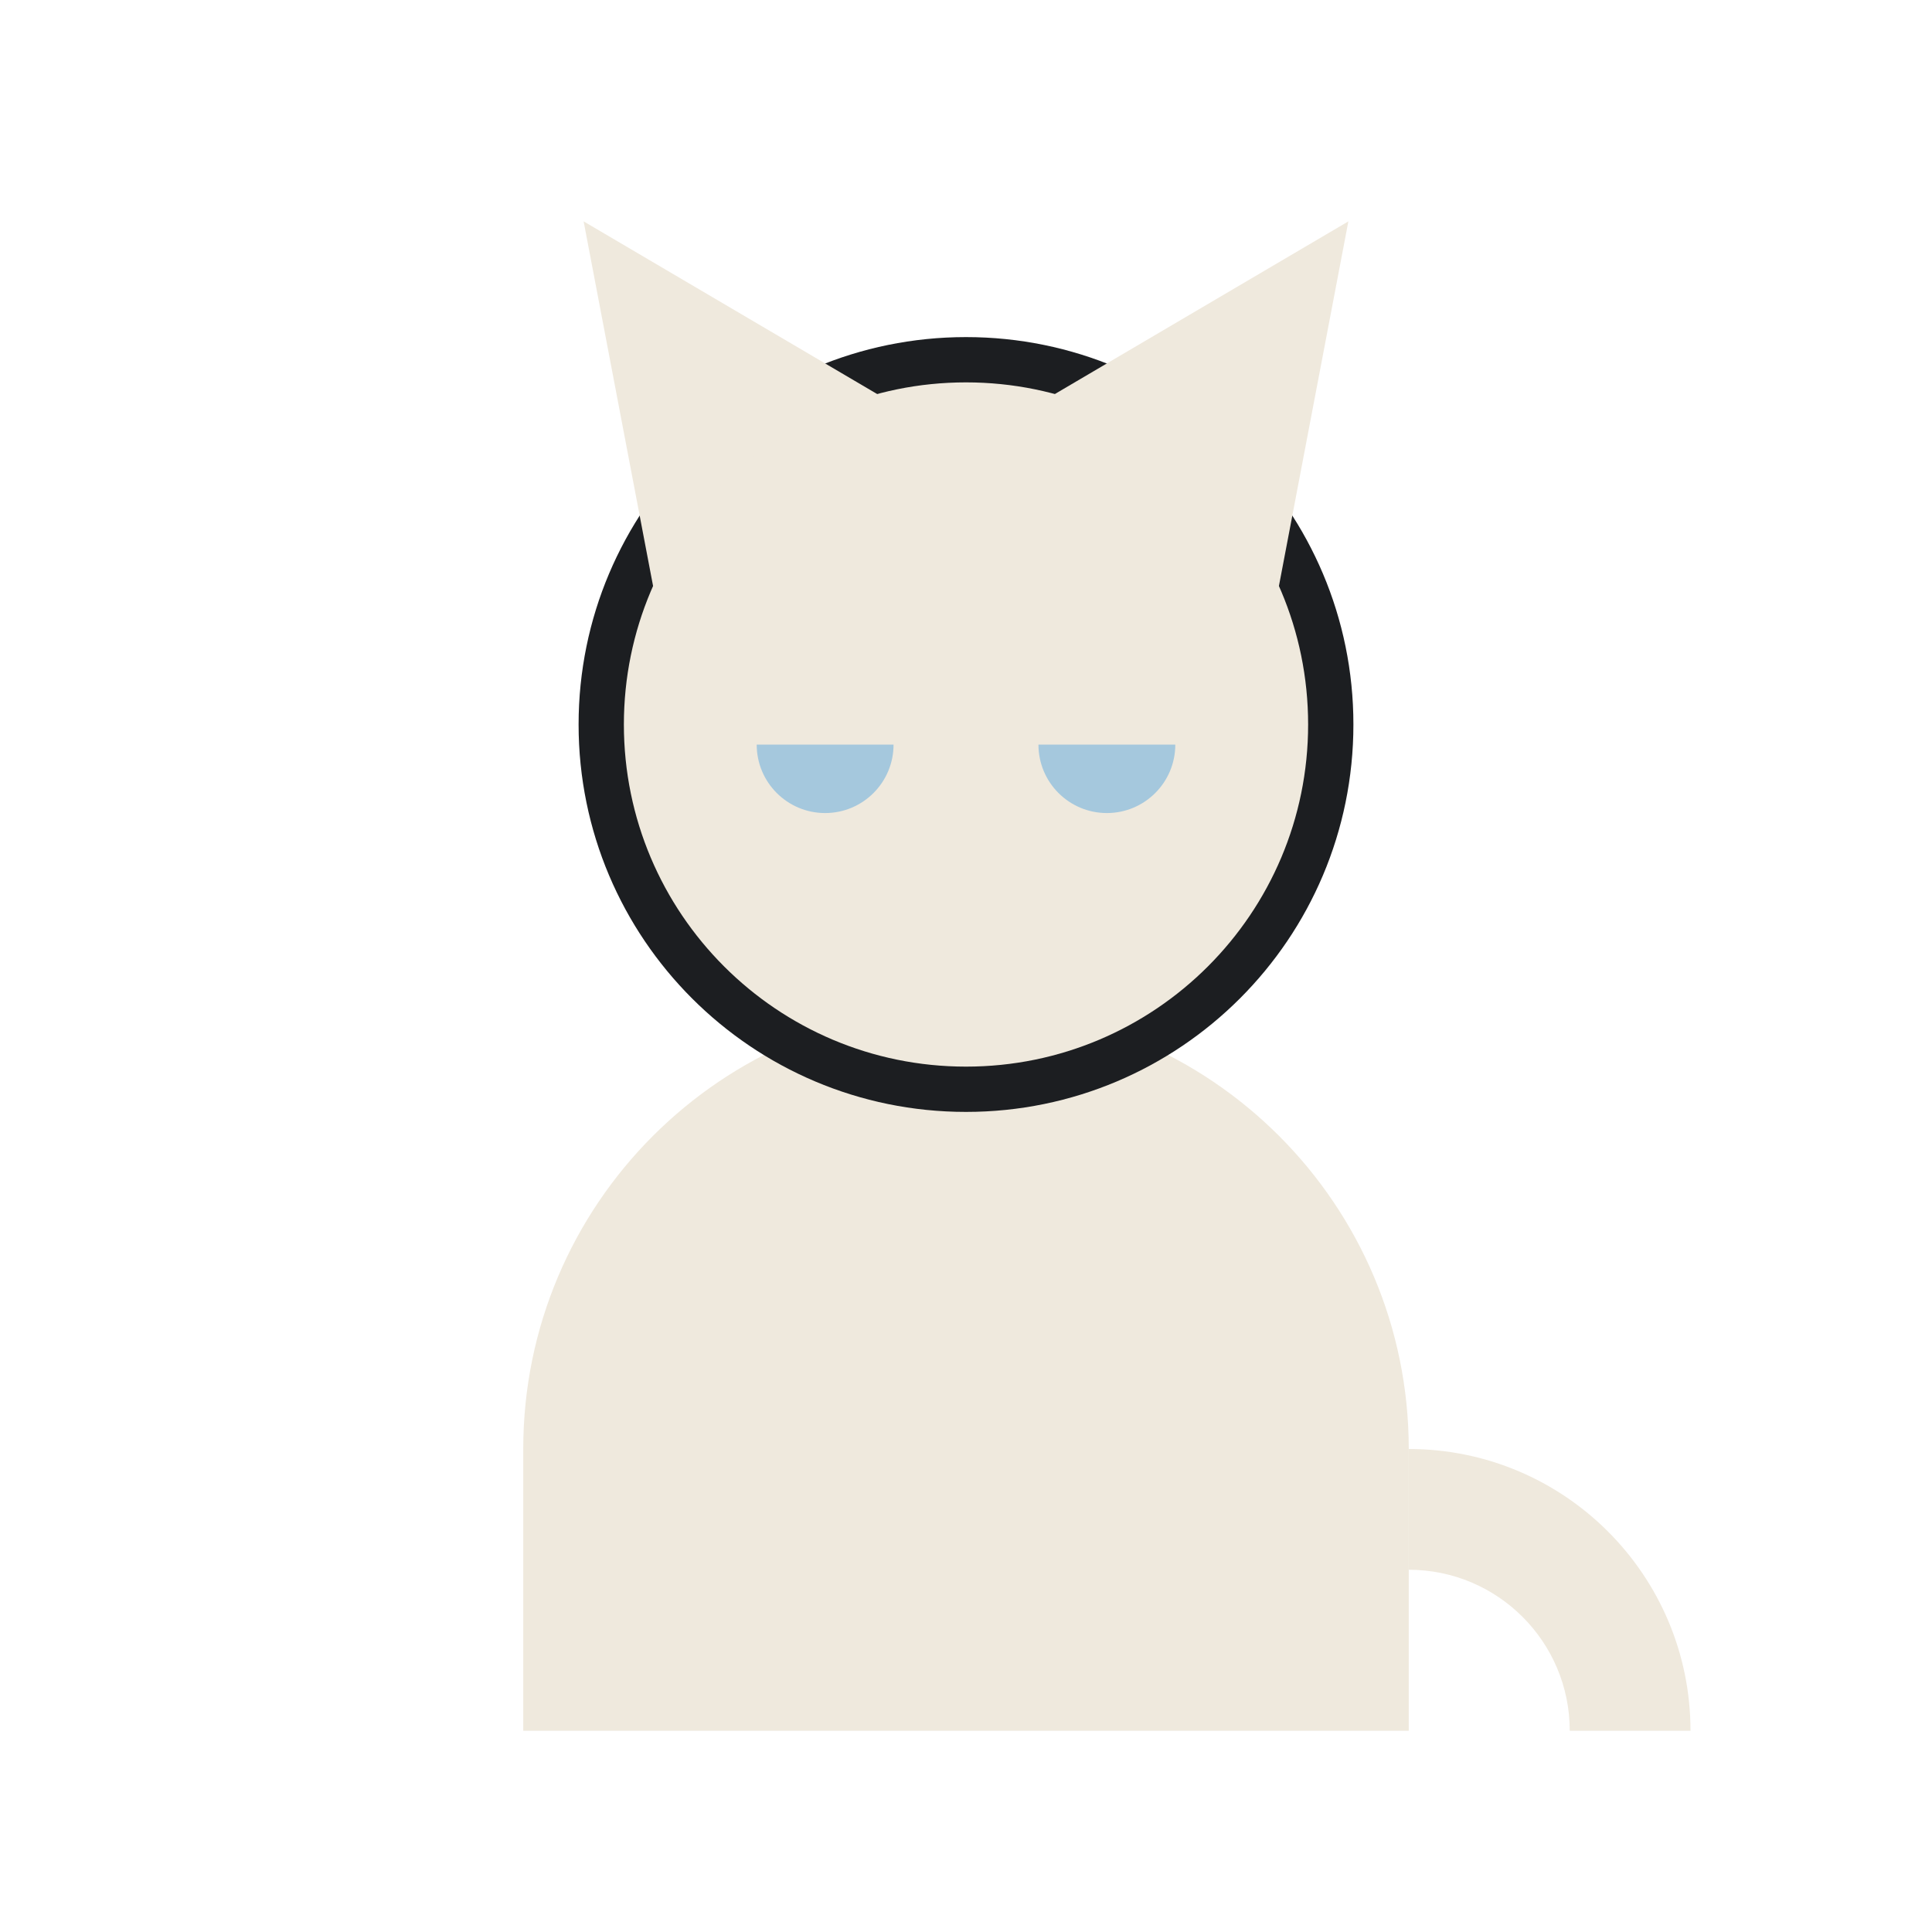
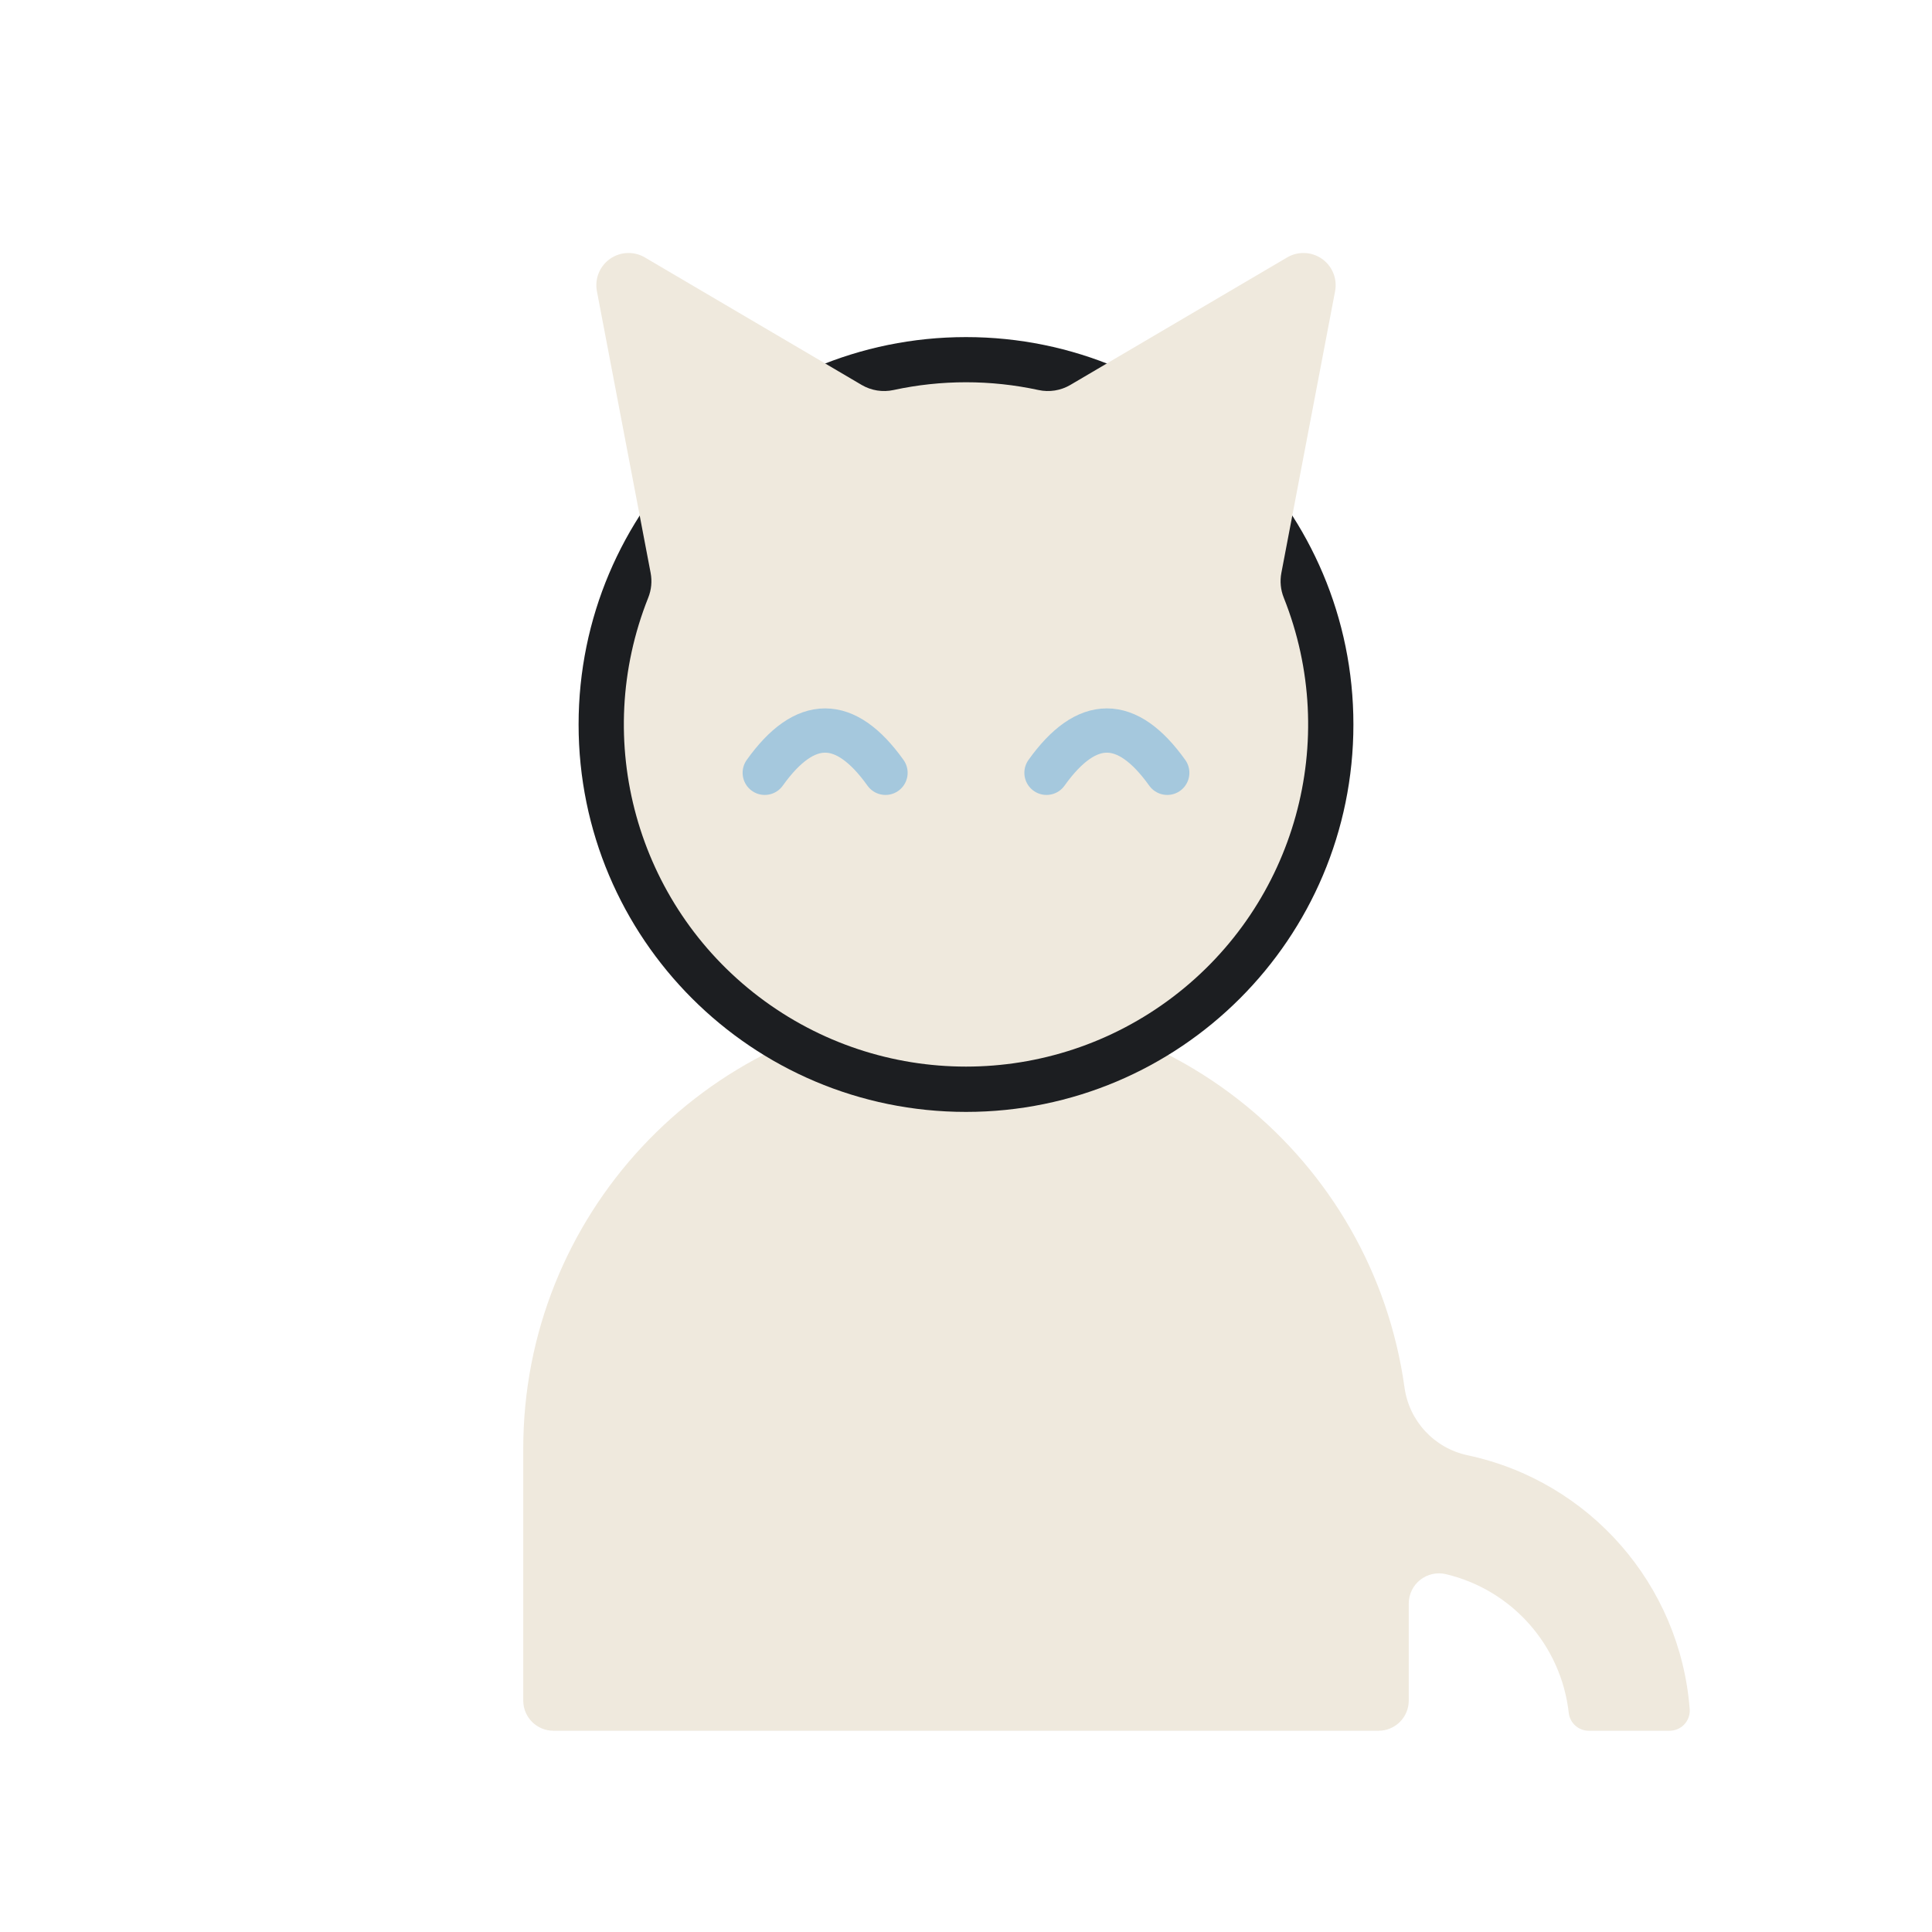
<svg xmlns="http://www.w3.org/2000/svg" viewBox="0 0 96 96" width="96" height="96">
-   <path d="M26 86L26 72A22 22 0 0 1 70 72L70 86Z" fill="#efe9dd" />
-   <path d="M70 86L84 86A14 14 0 0 0 70 72L70 78A8 8 0 0 1 78 86Z" fill="#efe9dd" />
-   <circle cx="48" cy="36" r="18" fill="#efe9dd" />
+   <path d="M26 84.5L26 72A22 22 0 0 1 69.79 68.95A4 4 0 0 0 72.92 72.31A14 14 0 0 1 83.96 84.92A1 1 0 0 1 82.96 86L78.94 86A1 1 0 0 1 77.95 85.11A8 8 0 0 0 71.85 78.22A1.5 1.5 0 0 0 70 79.68L70 84.5A1.5 1.5 0 0 1 68.5 86L27.5 86A1.5 1.5 0 0 1 26 84.5Z" fill="#efe9dd" />
  <circle cx="48" cy="36" r="18" fill="none" stroke="#1c1e21" stroke-width="2.5" />
-   <path d="M33 32L29 11L46 21Z" fill="#efe9dd" />
-   <path d="M63 32L67 11L50 21Z" fill="#efe9dd" />
-   <circle cx="48" cy="36" r="17" fill="#efe9dd" />
-   <path d="M37.6 37A3.4 3.4 0 0 0 44.4 37Z" fill="#a5c8dd" />
-   <path d="M51.6 37A3.4 3.4 0 0 0 58.4 37Z" fill="#a5c8dd" />
+   <path d="M32.33 28.47L29.66 14.47A1.6 1.6 0 0 1 32.04 12.79L42.82 19.13A2.2 2.2 0 0 0 44.4 19.38A17 17 0 0 1 51.6 19.38A2.2 2.2 0 0 0 53.18 19.13L63.96 12.79A1.6 1.6 0 0 1 66.34 14.47L63.67 28.47A2.2 2.2 0 0 0 63.79 29.7A17 17 0 1 1 32.21 29.7A2.2 2.2 0 0 0 32.33 28.47Z" fill="#efe9dd" />
+   <path d="M38 38.4Q41 34.2 44 38.4" fill="none" stroke="#a5c8dd" stroke-width="2.2" stroke-linecap="round" />
+   <path d="M52 38.4Q55 34.2 58 38.4" fill="none" stroke="#a5c8dd" stroke-width="2.2" stroke-linecap="round" />
</svg>
